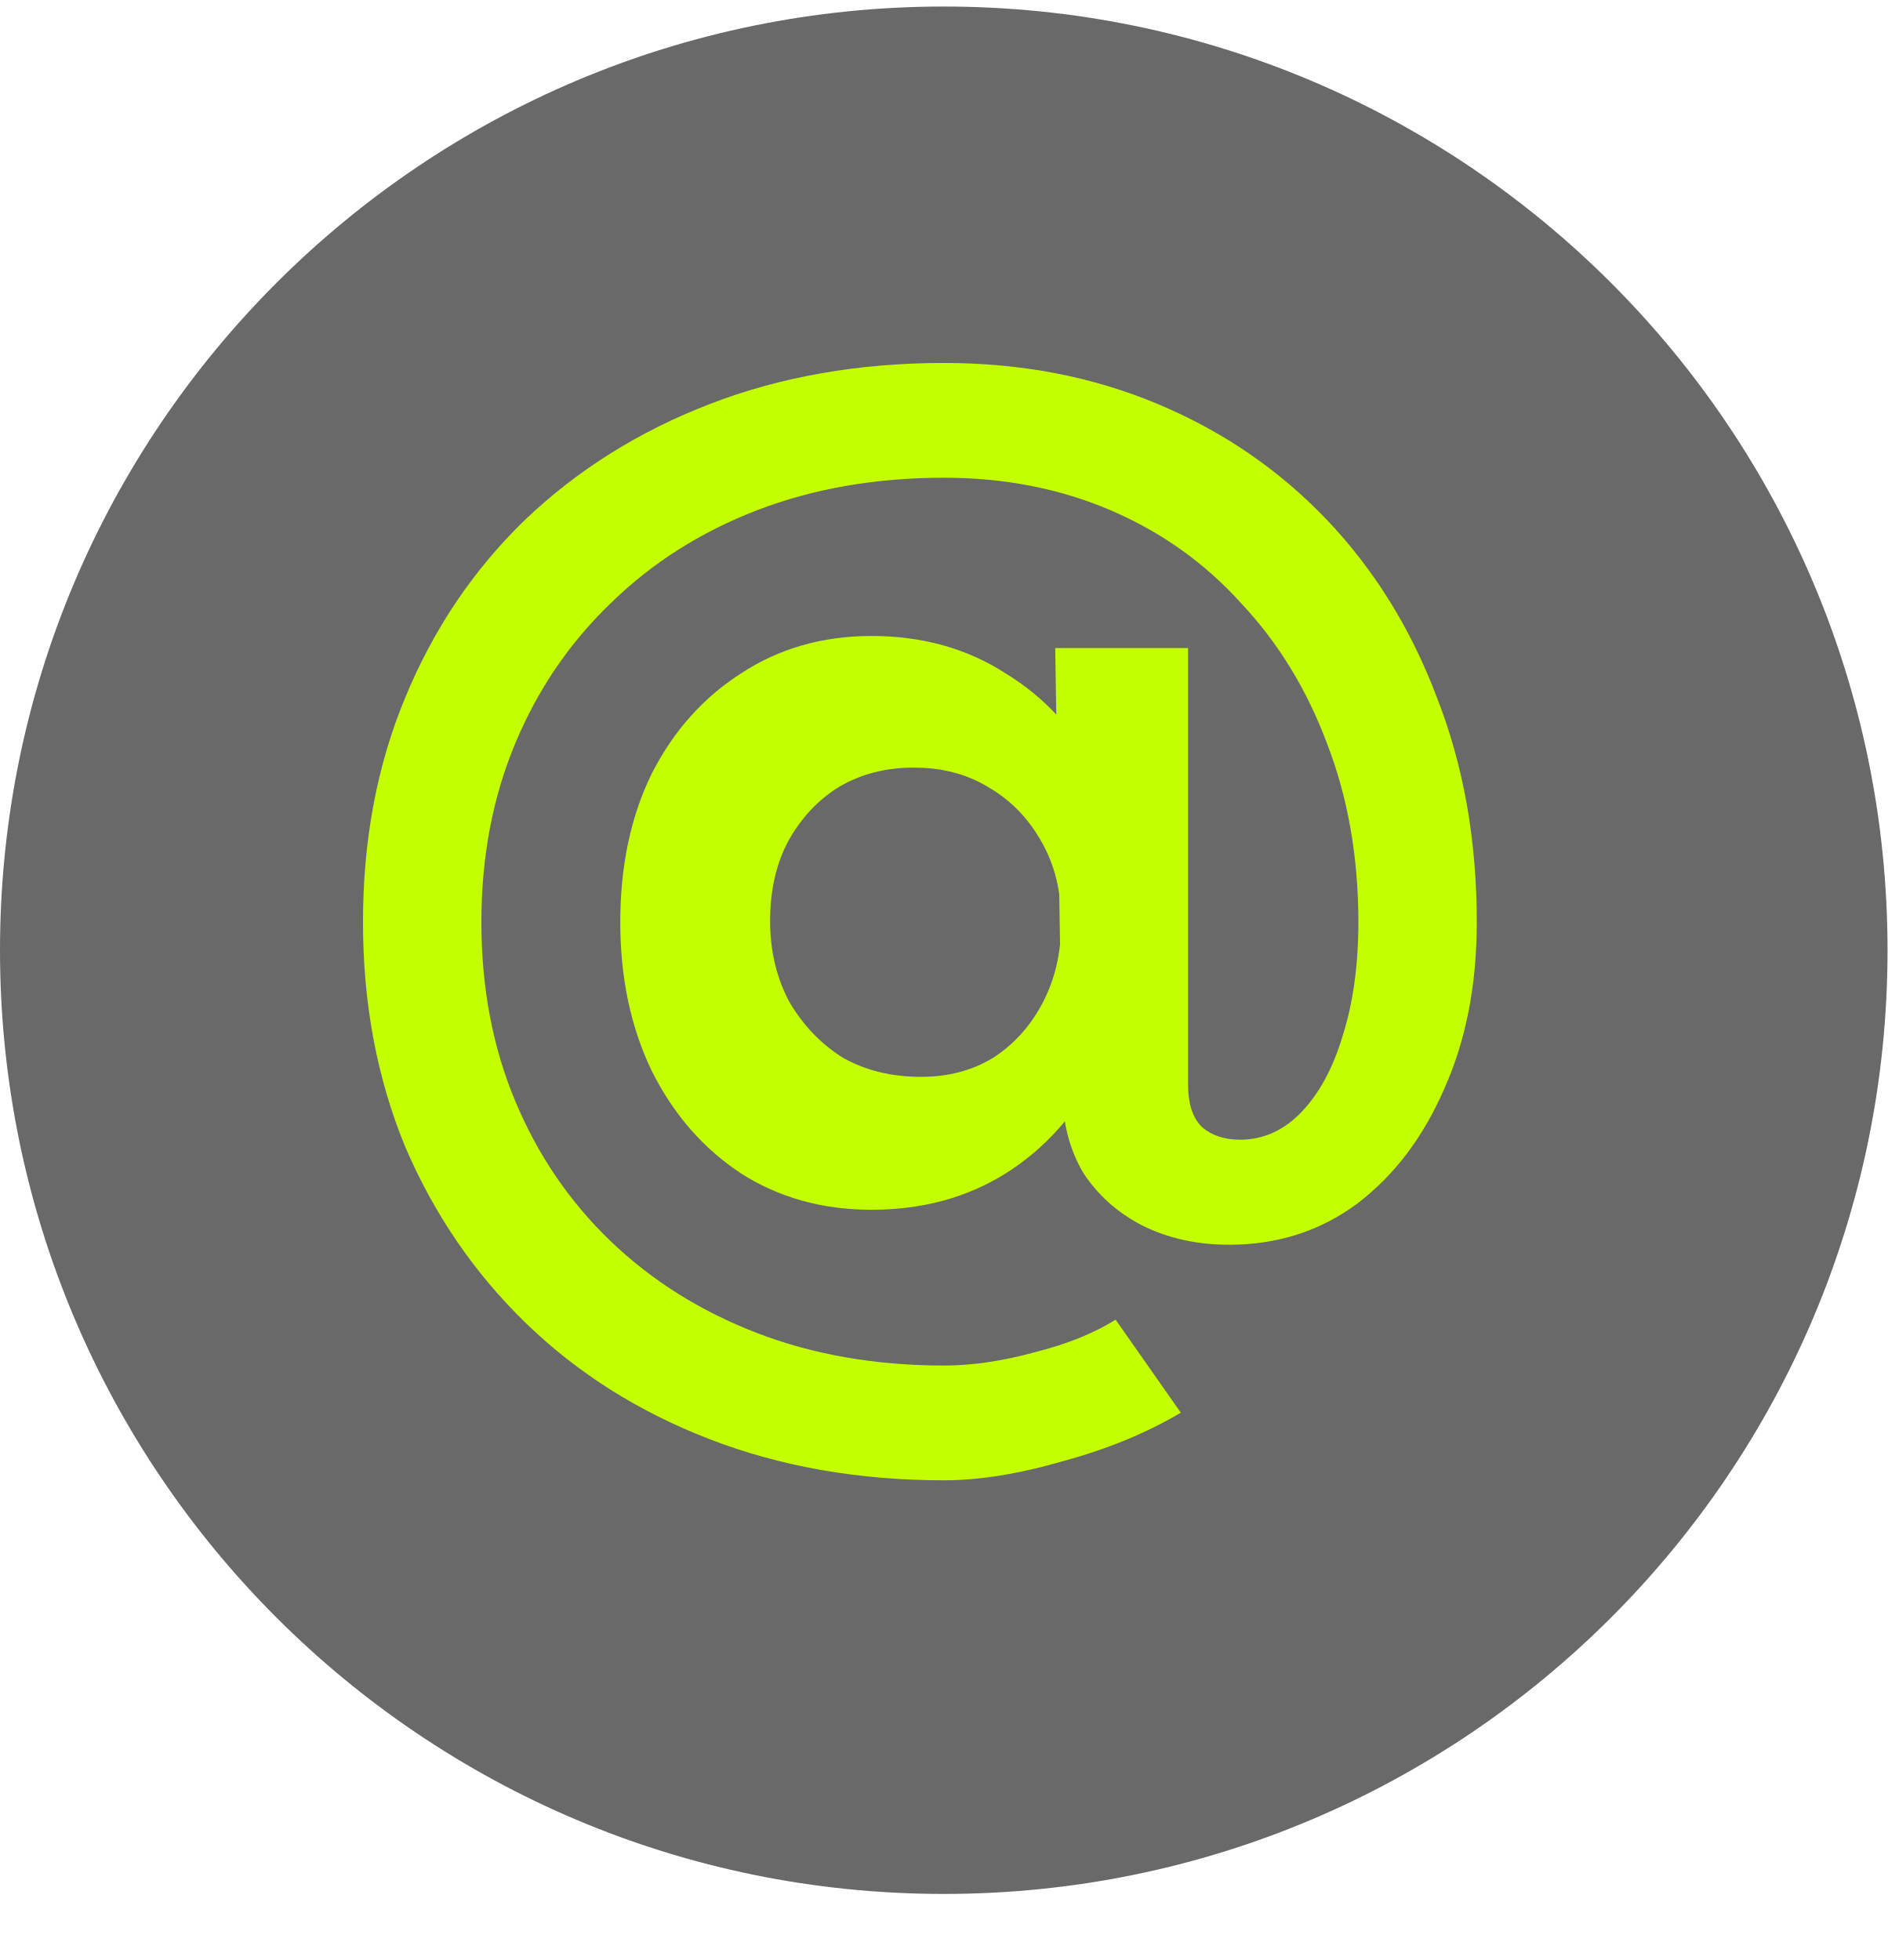
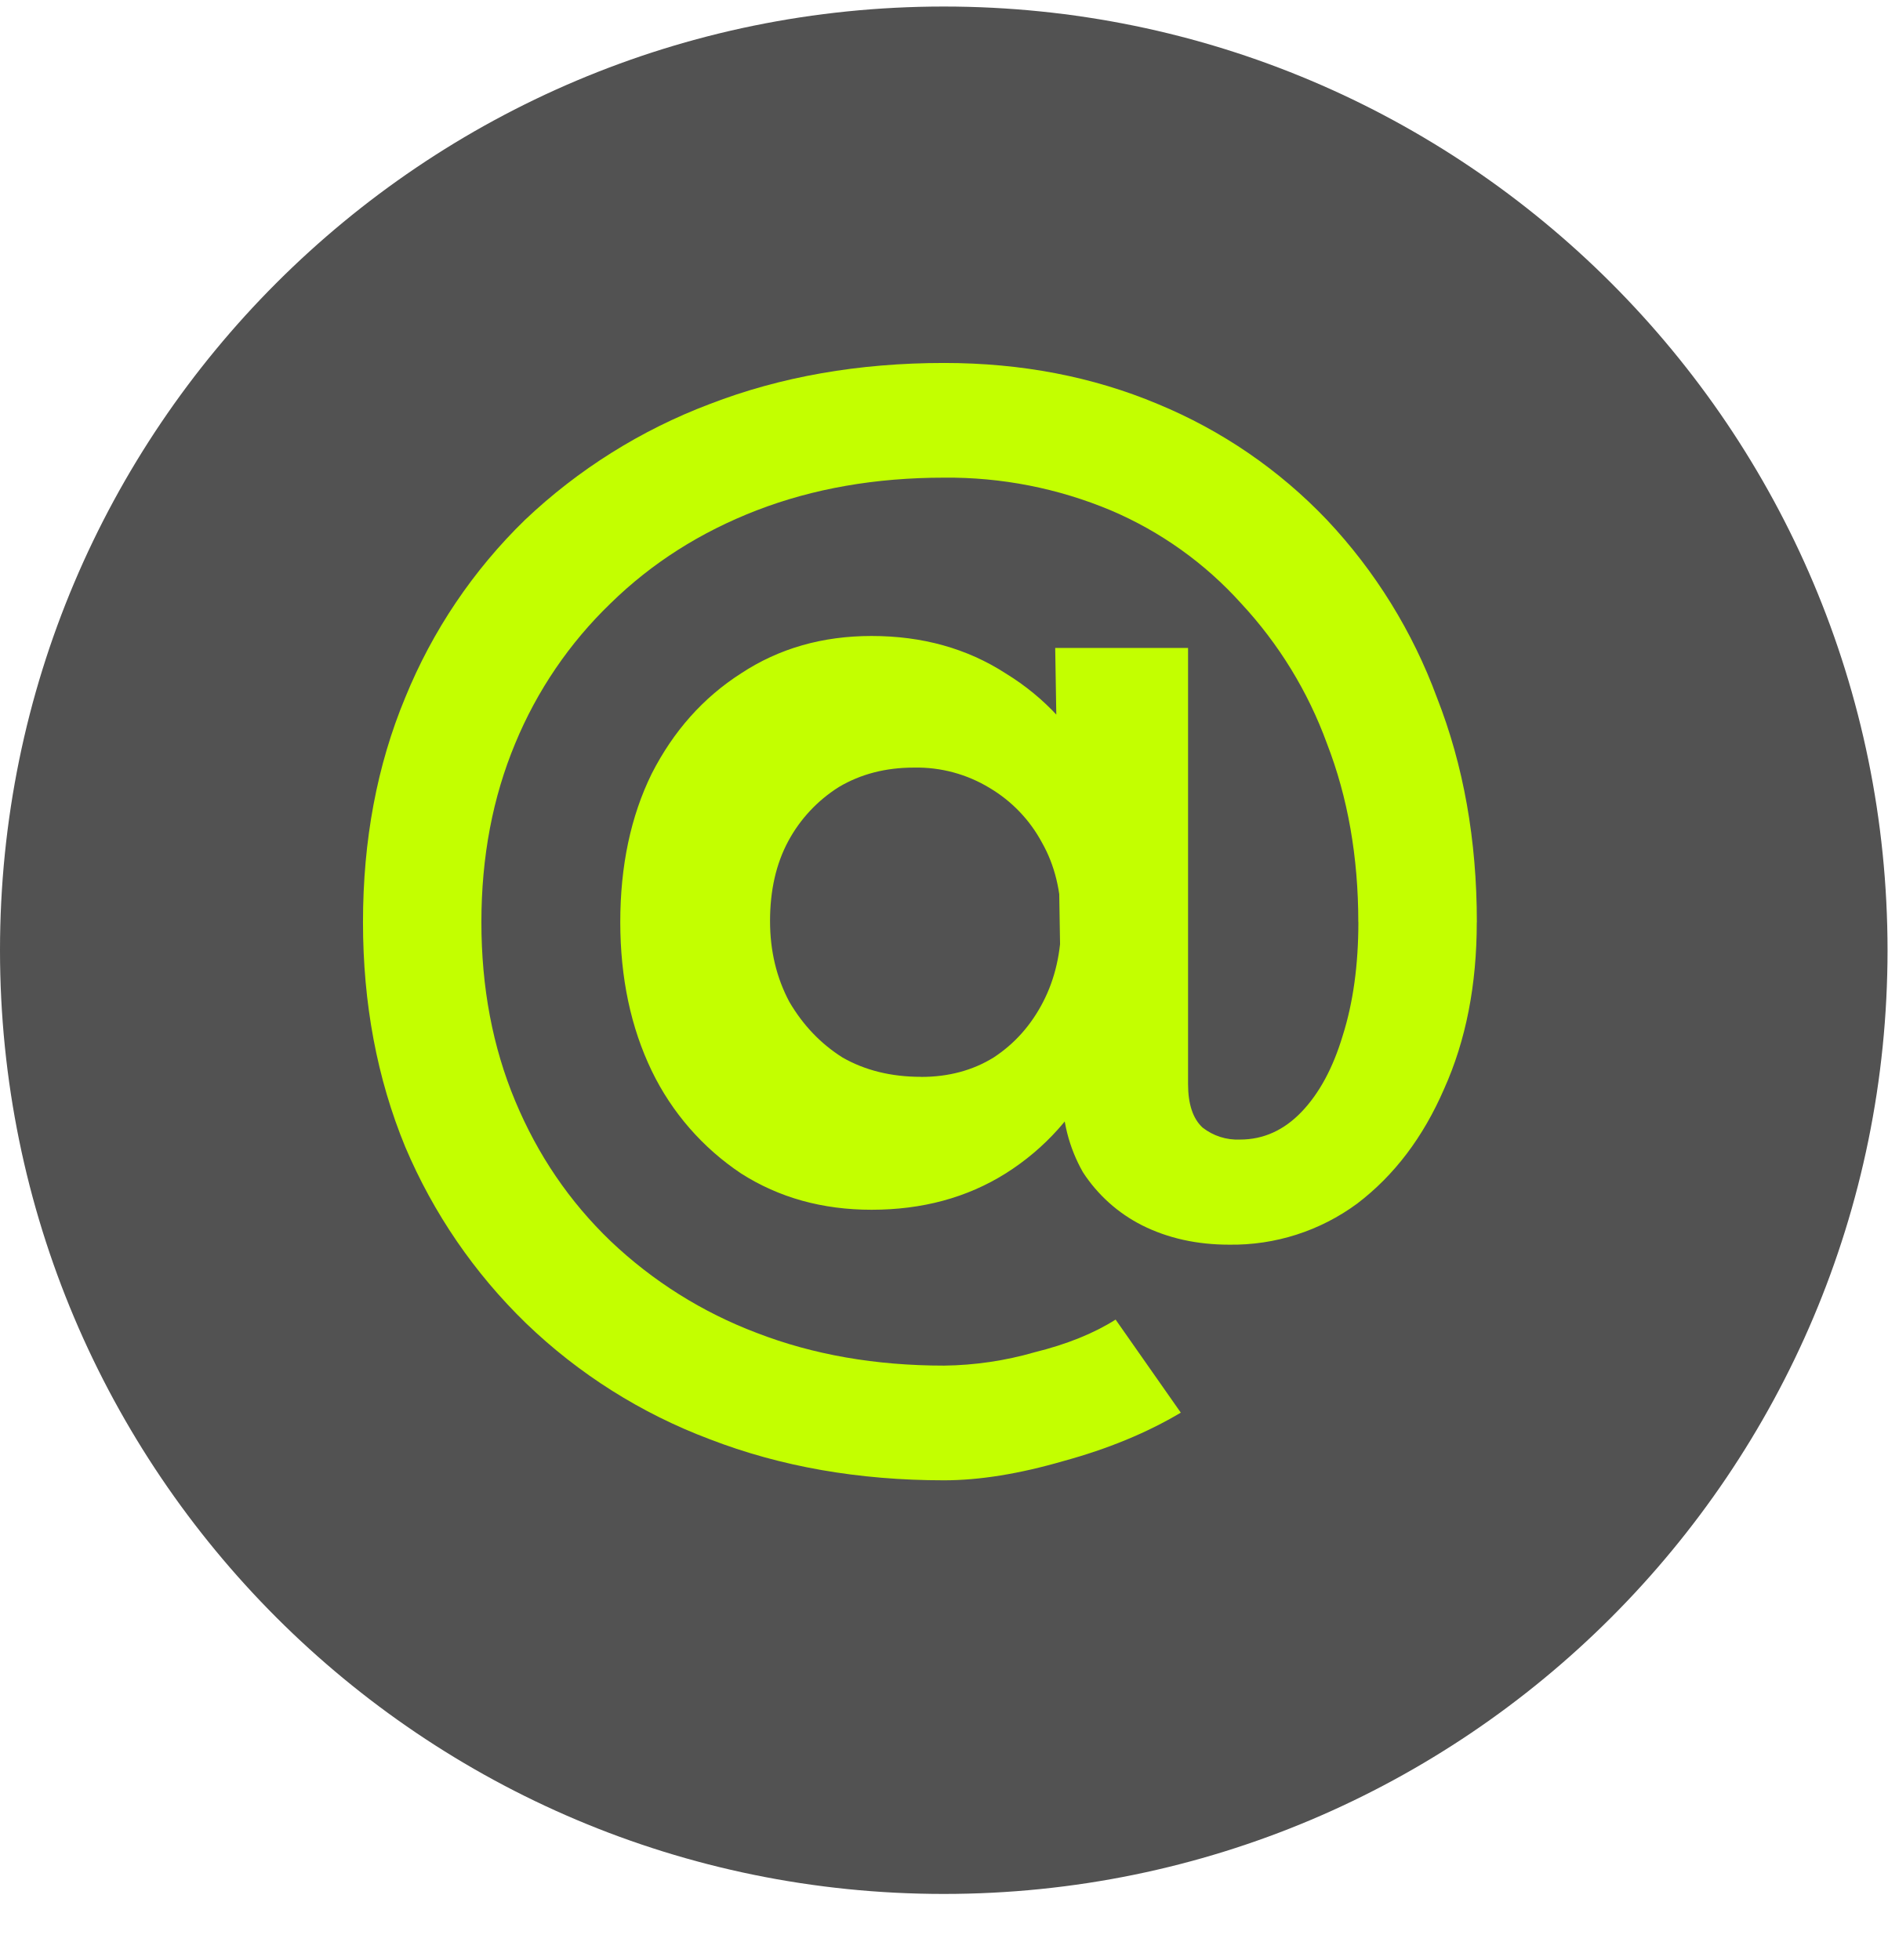
- <svg xmlns="http://www.w3.org/2000/svg" width="26" height="27" viewBox="0 0 26 27" fill="none">
-   <rect y="0.09" width="26" height="26" rx="13" fill="#696969" />
-   <path d="M13.004 20.392C11.828 20.392 10.752 20.203 9.776 19.826C8.799 19.449 7.956 18.917 7.246 18.229C6.536 17.541 5.982 16.731 5.582 15.799C5.194 14.856 5 13.825 5 12.704C5 11.573 5.194 10.541 5.582 9.609C5.971 8.666 6.52 7.851 7.23 7.163C7.951 6.475 8.799 5.943 9.776 5.566C10.752 5.189 11.828 5 13.004 5C14.069 5 15.051 5.189 15.949 5.566C16.848 5.943 17.624 6.475 18.279 7.163C18.933 7.851 19.438 8.666 19.793 9.609C20.159 10.541 20.342 11.573 20.342 12.704H18.711C18.711 11.806 18.567 10.985 18.279 10.242C18.001 9.498 17.608 8.855 17.097 8.311C16.598 7.757 15.999 7.33 15.3 7.03C14.601 6.731 13.836 6.581 13.004 6.581C12.061 6.581 11.201 6.731 10.425 7.03C9.648 7.33 8.977 7.757 8.411 8.311C7.845 8.855 7.407 9.498 7.097 10.242C6.786 10.985 6.631 11.806 6.631 12.704C6.631 13.603 6.786 14.424 7.097 15.167C7.407 15.91 7.845 16.554 8.411 17.097C8.977 17.641 9.648 18.062 10.425 18.362C11.201 18.661 12.061 18.811 13.004 18.811C13.392 18.811 13.808 18.75 14.252 18.628C14.696 18.517 15.067 18.367 15.367 18.179L16.265 19.46C15.799 19.738 15.261 19.959 14.651 20.126C14.041 20.303 13.492 20.392 13.004 20.392ZM12.005 16.665C11.329 16.665 10.73 16.498 10.208 16.165C9.687 15.822 9.276 15.35 8.977 14.751C8.689 14.152 8.544 13.47 8.544 12.704C8.544 11.928 8.689 11.245 8.977 10.658C9.276 10.07 9.687 9.609 10.208 9.276C10.73 8.933 11.329 8.761 12.005 8.761C12.704 8.761 13.32 8.933 13.852 9.276C14.396 9.609 14.818 10.07 15.117 10.658C15.428 11.245 15.583 11.928 15.583 12.704C15.583 13.47 15.428 14.152 15.117 14.751C14.818 15.35 14.396 15.822 13.852 16.165C13.32 16.498 12.704 16.665 12.005 16.665ZM12.688 14.834C13.065 14.834 13.398 14.745 13.686 14.568C13.975 14.379 14.202 14.124 14.368 13.803C14.535 13.481 14.618 13.115 14.618 12.704C14.618 12.283 14.529 11.917 14.352 11.606C14.174 11.284 13.936 11.035 13.636 10.857C13.337 10.669 12.987 10.574 12.588 10.574C12.2 10.574 11.856 10.663 11.556 10.841C11.268 11.018 11.035 11.268 10.857 11.589C10.691 11.9 10.608 12.266 10.608 12.688C10.608 13.098 10.696 13.47 10.874 13.803C11.062 14.124 11.307 14.379 11.606 14.568C11.917 14.745 12.277 14.834 12.688 14.834ZM16.931 17.147C16.487 17.147 16.088 17.058 15.733 16.881C15.389 16.703 15.117 16.459 14.917 16.149C14.729 15.827 14.635 15.455 14.635 15.034L16.365 14.934C16.365 15.211 16.432 15.411 16.565 15.533C16.698 15.644 16.87 15.7 17.081 15.7C17.402 15.7 17.685 15.572 17.929 15.317C18.173 15.062 18.362 14.712 18.495 14.268C18.639 13.814 18.711 13.292 18.711 12.704H20.342C20.342 13.57 20.192 14.335 19.893 15.001C19.604 15.666 19.205 16.193 18.695 16.581C18.184 16.959 17.596 17.147 16.931 17.147ZM14.635 15.034L14.535 8.927H16.365V14.934L14.635 15.034Z" fill="#C3FF00" />
+ <svg xmlns="http://www.w3.org/2000/svg" width="26" height="27" fill="none" viewBox="0 0 26 27">
+   <rect width="26" height="26" y=".09" fill="#525252" rx="13" />
+   <path fill="#c3ff00" d="M13.004 20.392q-1.764 0-3.228-.566a7.4 7.4 0 0 1-2.53-1.597 7.4 7.4 0 0 1-1.664-2.43Q5 14.385 5 12.704q0-1.697.582-3.095A7.2 7.2 0 0 1 7.23 7.163a7.6 7.6 0 0 1 2.546-1.597Q11.24 5 13.004 5q1.598 0 2.945.566a6.8 6.8 0 0 1 2.33 1.597 7.2 7.2 0 0 1 1.514 2.446q.55 1.398.55 3.095H18.71q0-1.348-.432-2.462a5.7 5.7 0 0 0-1.182-1.93A5.1 5.1 0 0 0 15.3 7.03a5.8 5.8 0 0 0-2.296-.45q-1.414 0-2.58.45-1.164.45-2.013 1.281a5.7 5.7 0 0 0-1.314 1.93q-.466 1.116-.466 2.463 0 1.348.466 2.463.465 1.115 1.314 1.93a6 6 0 0 0 2.014 1.265q1.164.45 2.579.45a4.7 4.7 0 0 0 1.248-.184q.666-.165 1.115-.45l.898 1.282q-.699.416-1.614.666-.916.266-1.647.266m-.999-3.727q-1.014 0-1.797-.5a3.56 3.56 0 0 1-1.231-1.414q-.432-.898-.433-2.047 0-1.165.433-2.046.45-.882 1.231-1.382.782-.515 1.797-.515 1.05 0 1.847.515.816.5 1.265 1.382.465.882.466 2.046 0 1.149-.466 2.047-.449.899-1.265 1.414-.798.5-1.847.5m.683-1.83q.566 0 .998-.267.433-.283.682-.765t.25-1.099q0-.631-.266-1.098a1.94 1.94 0 0 0-.716-.749 1.93 1.93 0 0 0-1.048-.283q-.582 0-1.032.267a2 2 0 0 0-.699.748q-.25.466-.25 1.099 0 .615.267 1.115.283.482.732.765.465.266 1.082.266m4.243 2.312q-.666 0-1.198-.266a2.1 2.1 0 0 1-.816-.732 2.16 2.16 0 0 1-.282-1.115l1.73-.1q0 .415.2.6a.78.78 0 0 0 .516.165q.482 0 .848-.382.366-.383.566-1.049.216-.681.216-1.564h1.631q0 1.298-.45 2.297-.432.998-1.197 1.58a2.9 2.9 0 0 1-1.764.566m-2.296-2.113-.1-6.107h1.83v6.007z" />
</svg>
